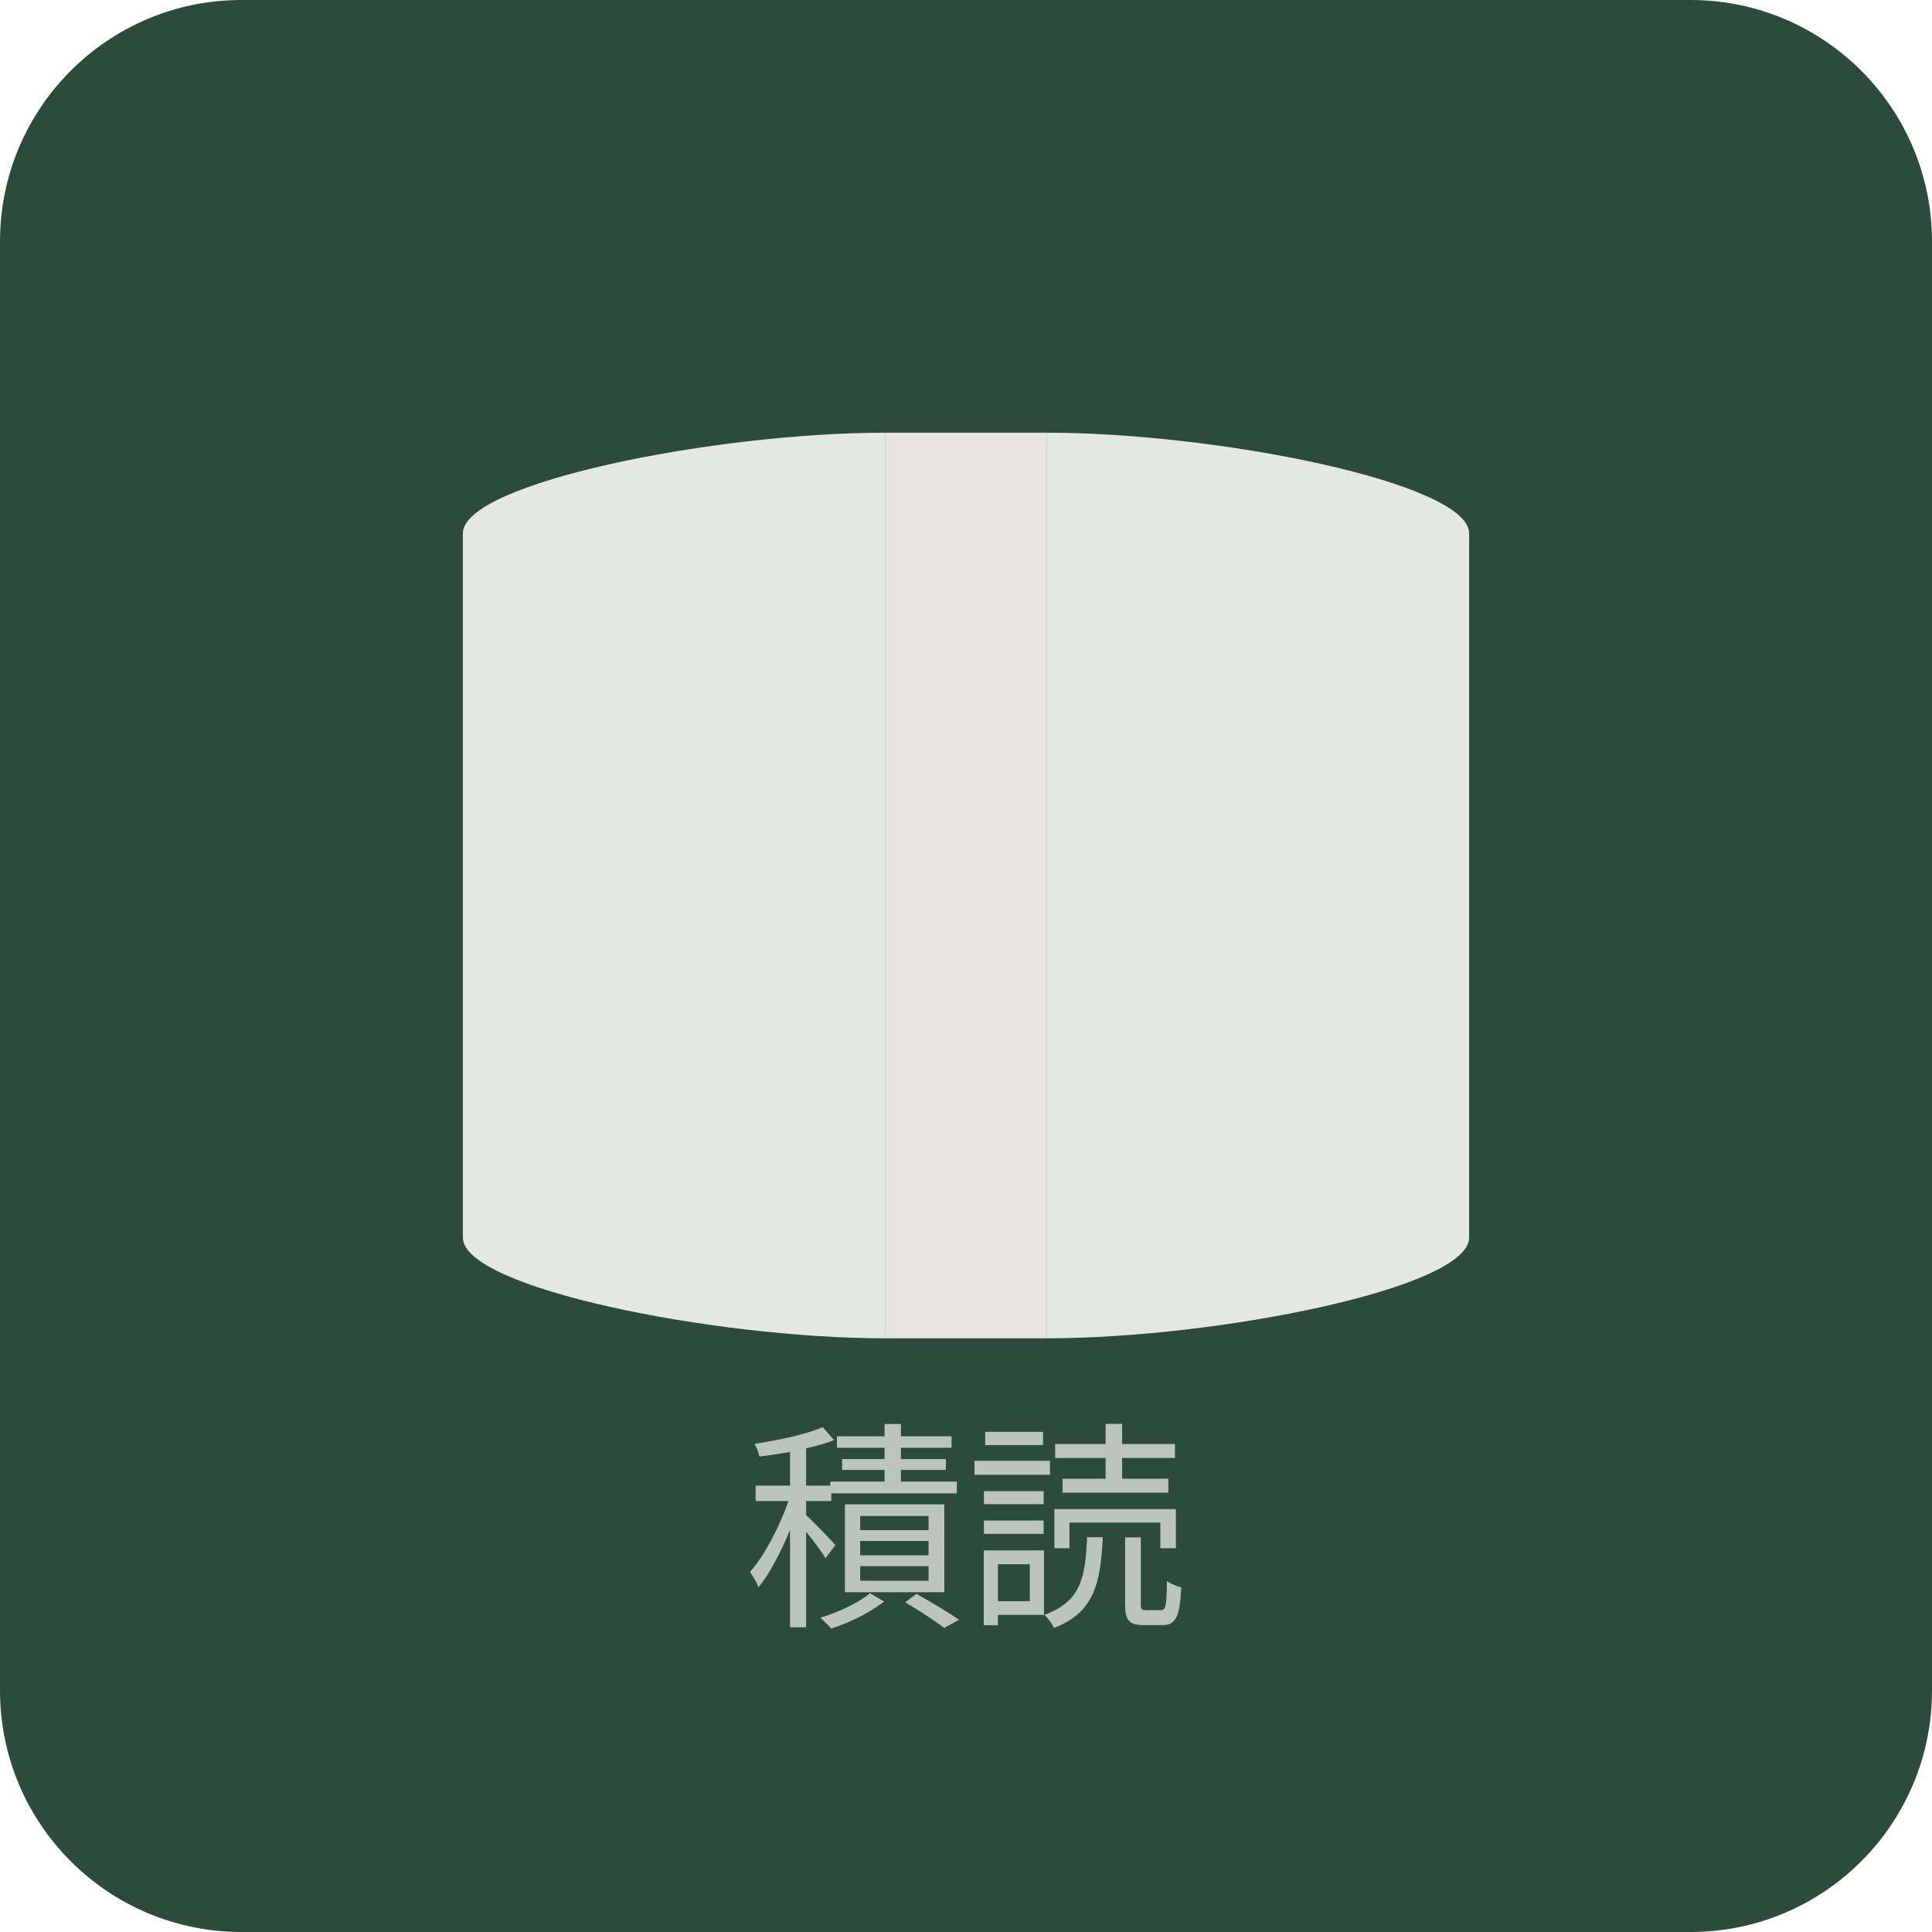
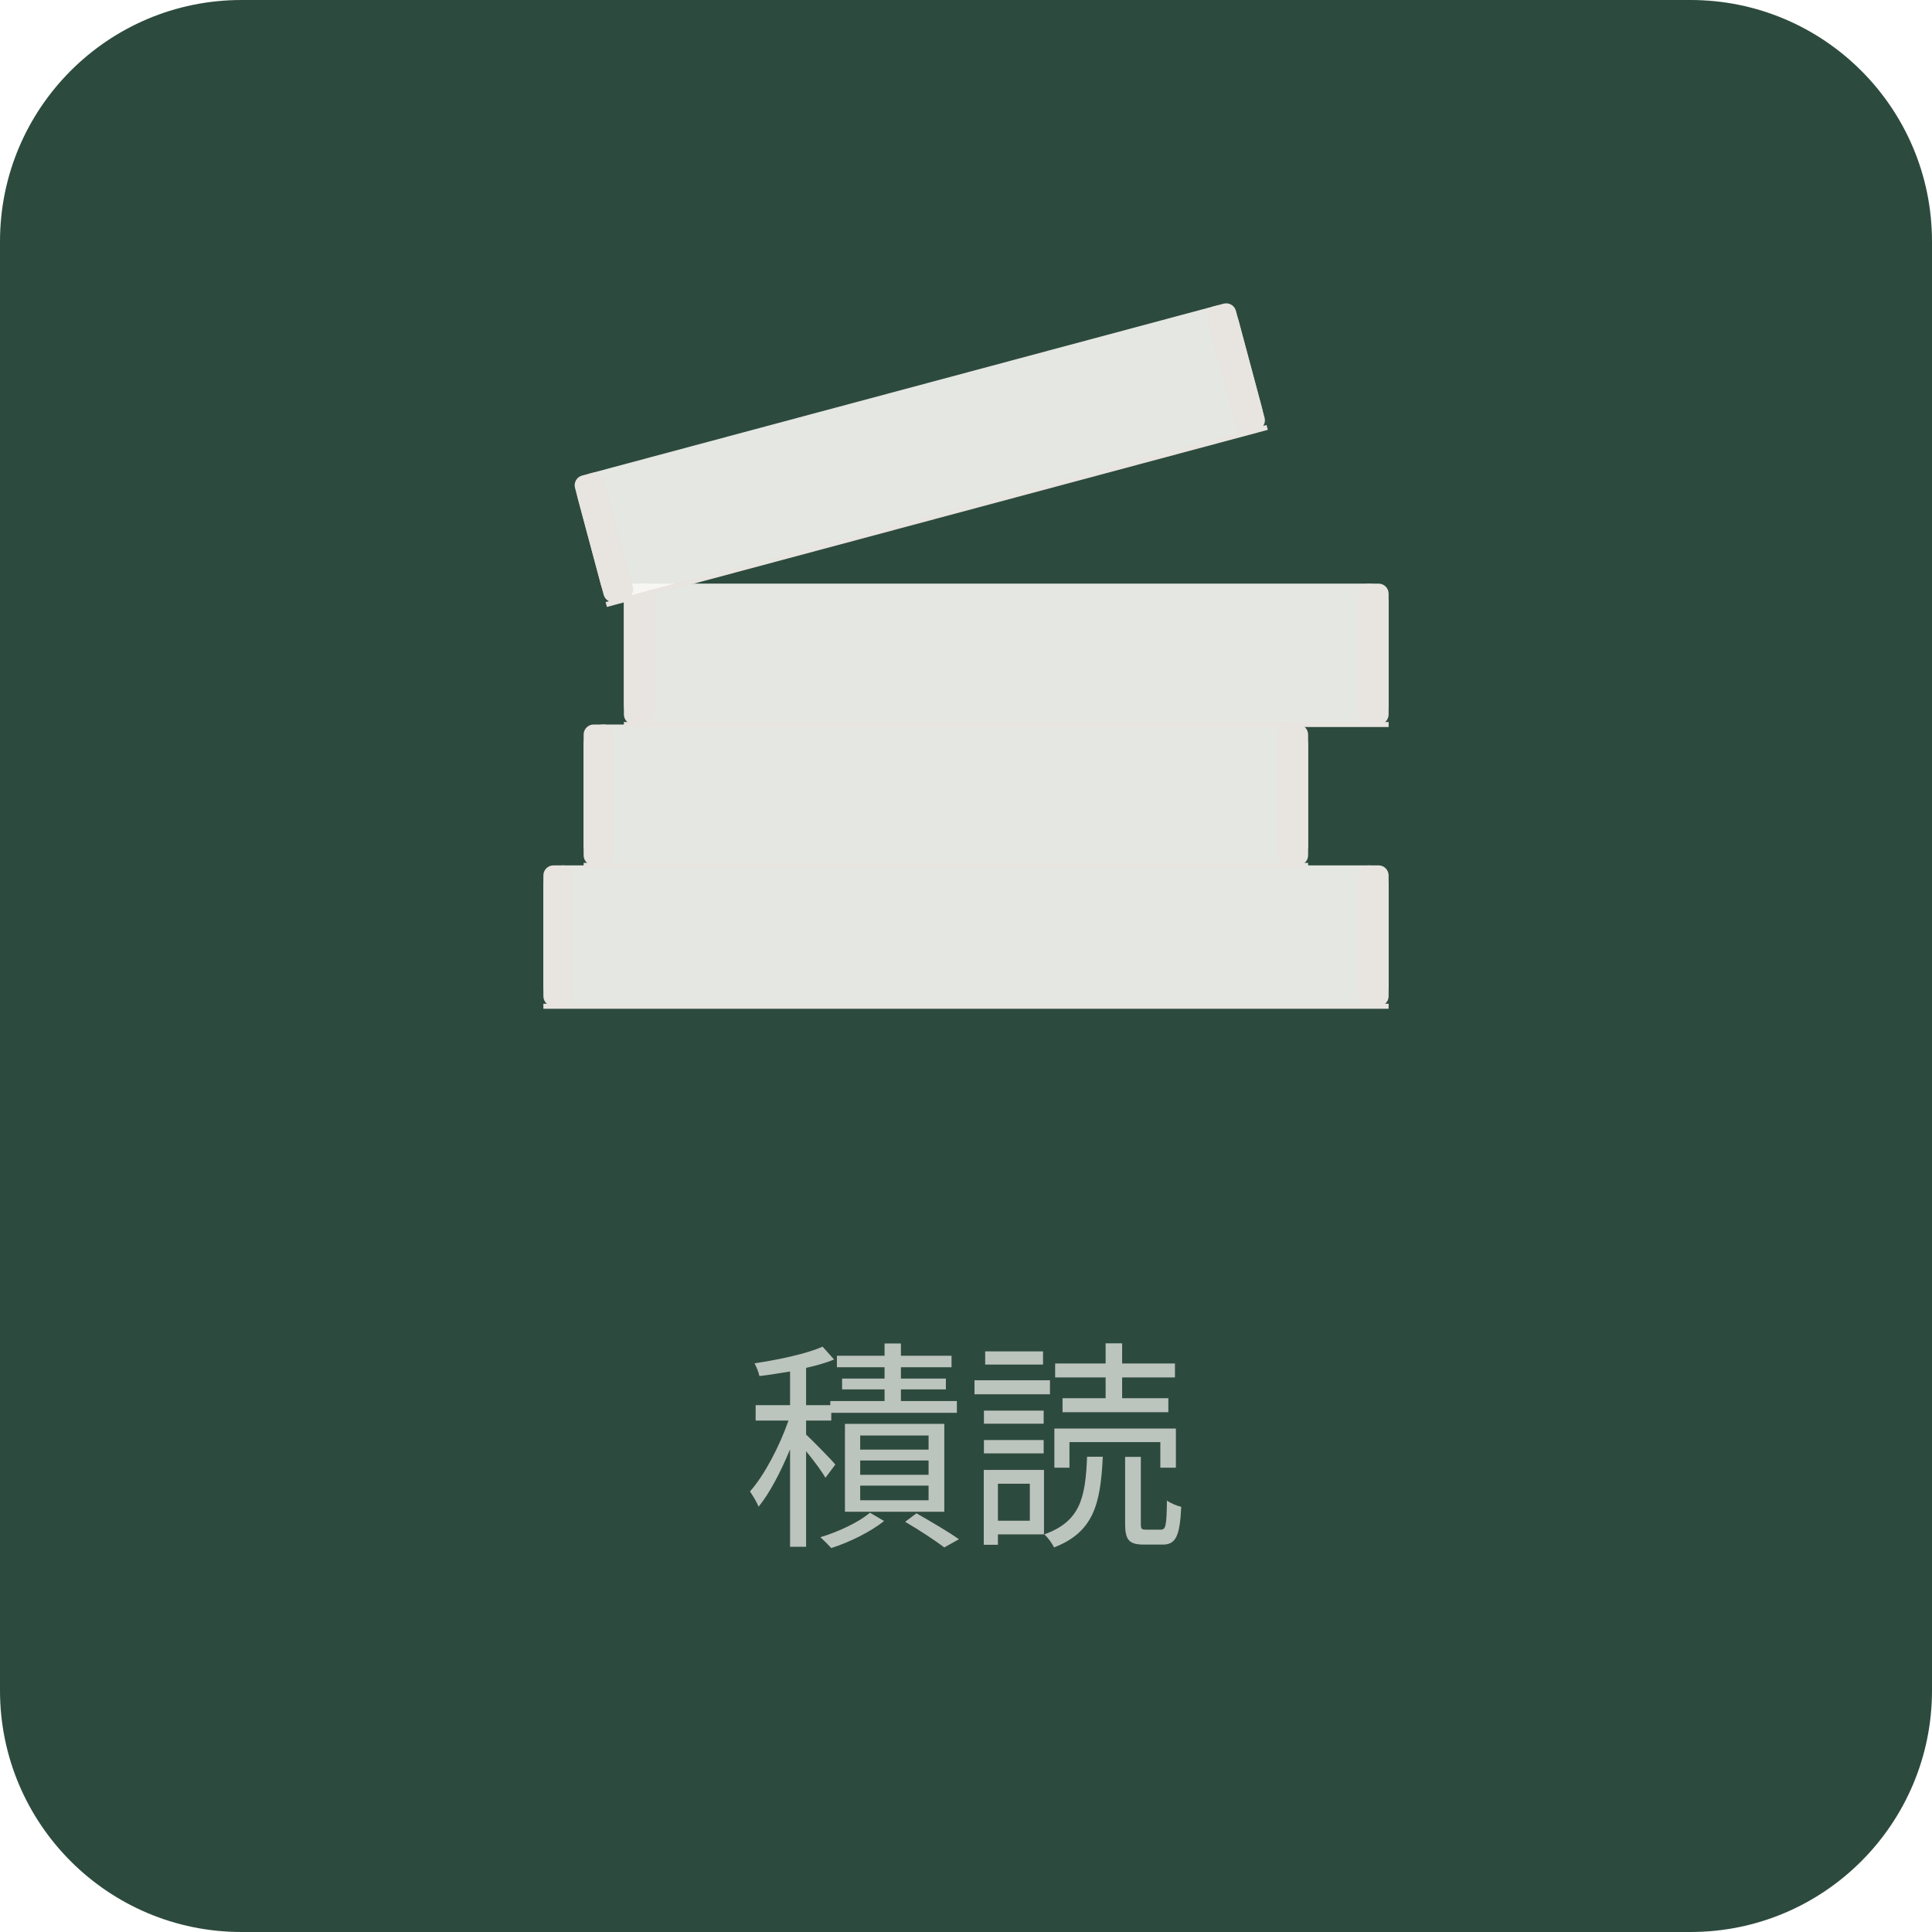
<svg xmlns="http://www.w3.org/2000/svg" viewBox="0 0 192 192" width="192" height="192">
  <rect width="192" height="192" rx="24" fill="#2D4A3E" />
-   <g transform="translate(96,88)">
-     <path d="M-8,-45 C-25,-45 -50,-40 -50,-35 L-50,35 C-50,40 -25,45 -8,45 L-8,-45Z" fill="#FAF8F5" opacity="0.9" />
-     <path d="M8,-45 C25,-45 50,-40 50,-35 L50,35 C50,40 25,45 8,45 L8,-45Z" fill="#FAF8F5" opacity="0.9" />
-     <path d="M-8,-45 L-8,45 L8,45 L8,-45Z" fill="#E8E4DF" />
+   <g transform="translate(96,78)">
+     <rect x="-42" y="8" width="84" height="14" rx="2" fill="#FAF8F5" opacity="0.9" />
+     <rect x="-42" y="8" width="3" height="14" rx="1" fill="#E8E4DF" />
+     <rect x="39" y="8" width="3" height="14" rx="1" fill="#E8E4DF" />
+     <line x1="-42" y1="22" x2="42" y2="22" stroke="#E8E4DF" stroke-width="0.5" />
+     <rect x="-38" y="-6" width="72" height="14" rx="2" fill="#FAF8F5" opacity="0.9" />
+     <rect x="-38" y="-6" width="3" height="14" rx="1" fill="#E8E4DF" />
+     <rect x="31" y="-6" width="3" height="14" rx="1" fill="#E8E4DF" />
+     <line x1="-38" y1="8" x2="34" y2="8" stroke="#E8E4DF" stroke-width="0.5" />
+     <rect x="-34" y="-20" width="76" height="14" rx="2" fill="#FAF8F5" opacity="0.9" />
+     <rect x="-34" y="-20" width="3" height="14" rx="1" fill="#E8E4DF" />
+     <rect x="39" y="-20" width="3" height="14" rx="1" fill="#E8E4DF" />
+     <line x1="-34" y1="-6" x2="42" y2="-6" stroke="#E8E4DF" stroke-width="0.5" />
+     <g transform="rotate(-15, -10, -30)">
+       <rect x="-38" y="-38" width="68" height="13" rx="2" fill="#FAF8F5" opacity="0.9" />
+       <rect x="-38" y="-38" width="3" height="13" rx="1" fill="#E8E4DF" />
+       <rect x="27" y="-38" width="3" height="13" rx="1" fill="#E8E4DF" />
+       <line x1="-38" y1="-25" x2="30" y2="-25" stroke="#E8E4DF" stroke-width="0.5" />
+     </g>
  </g>
-   <text x="96" y="160" text-anchor="middle" font-family="serif" font-size="22" fill="#FAF8F5" opacity="0.7">積読</text>
+   <text x="96" y="152" text-anchor="middle" font-family="'Hiragino Mincho ProN', 'Noto Serif JP', serif" font-size="22" fill="#FAF8F5" opacity="0.7">積読</text>
</svg>
